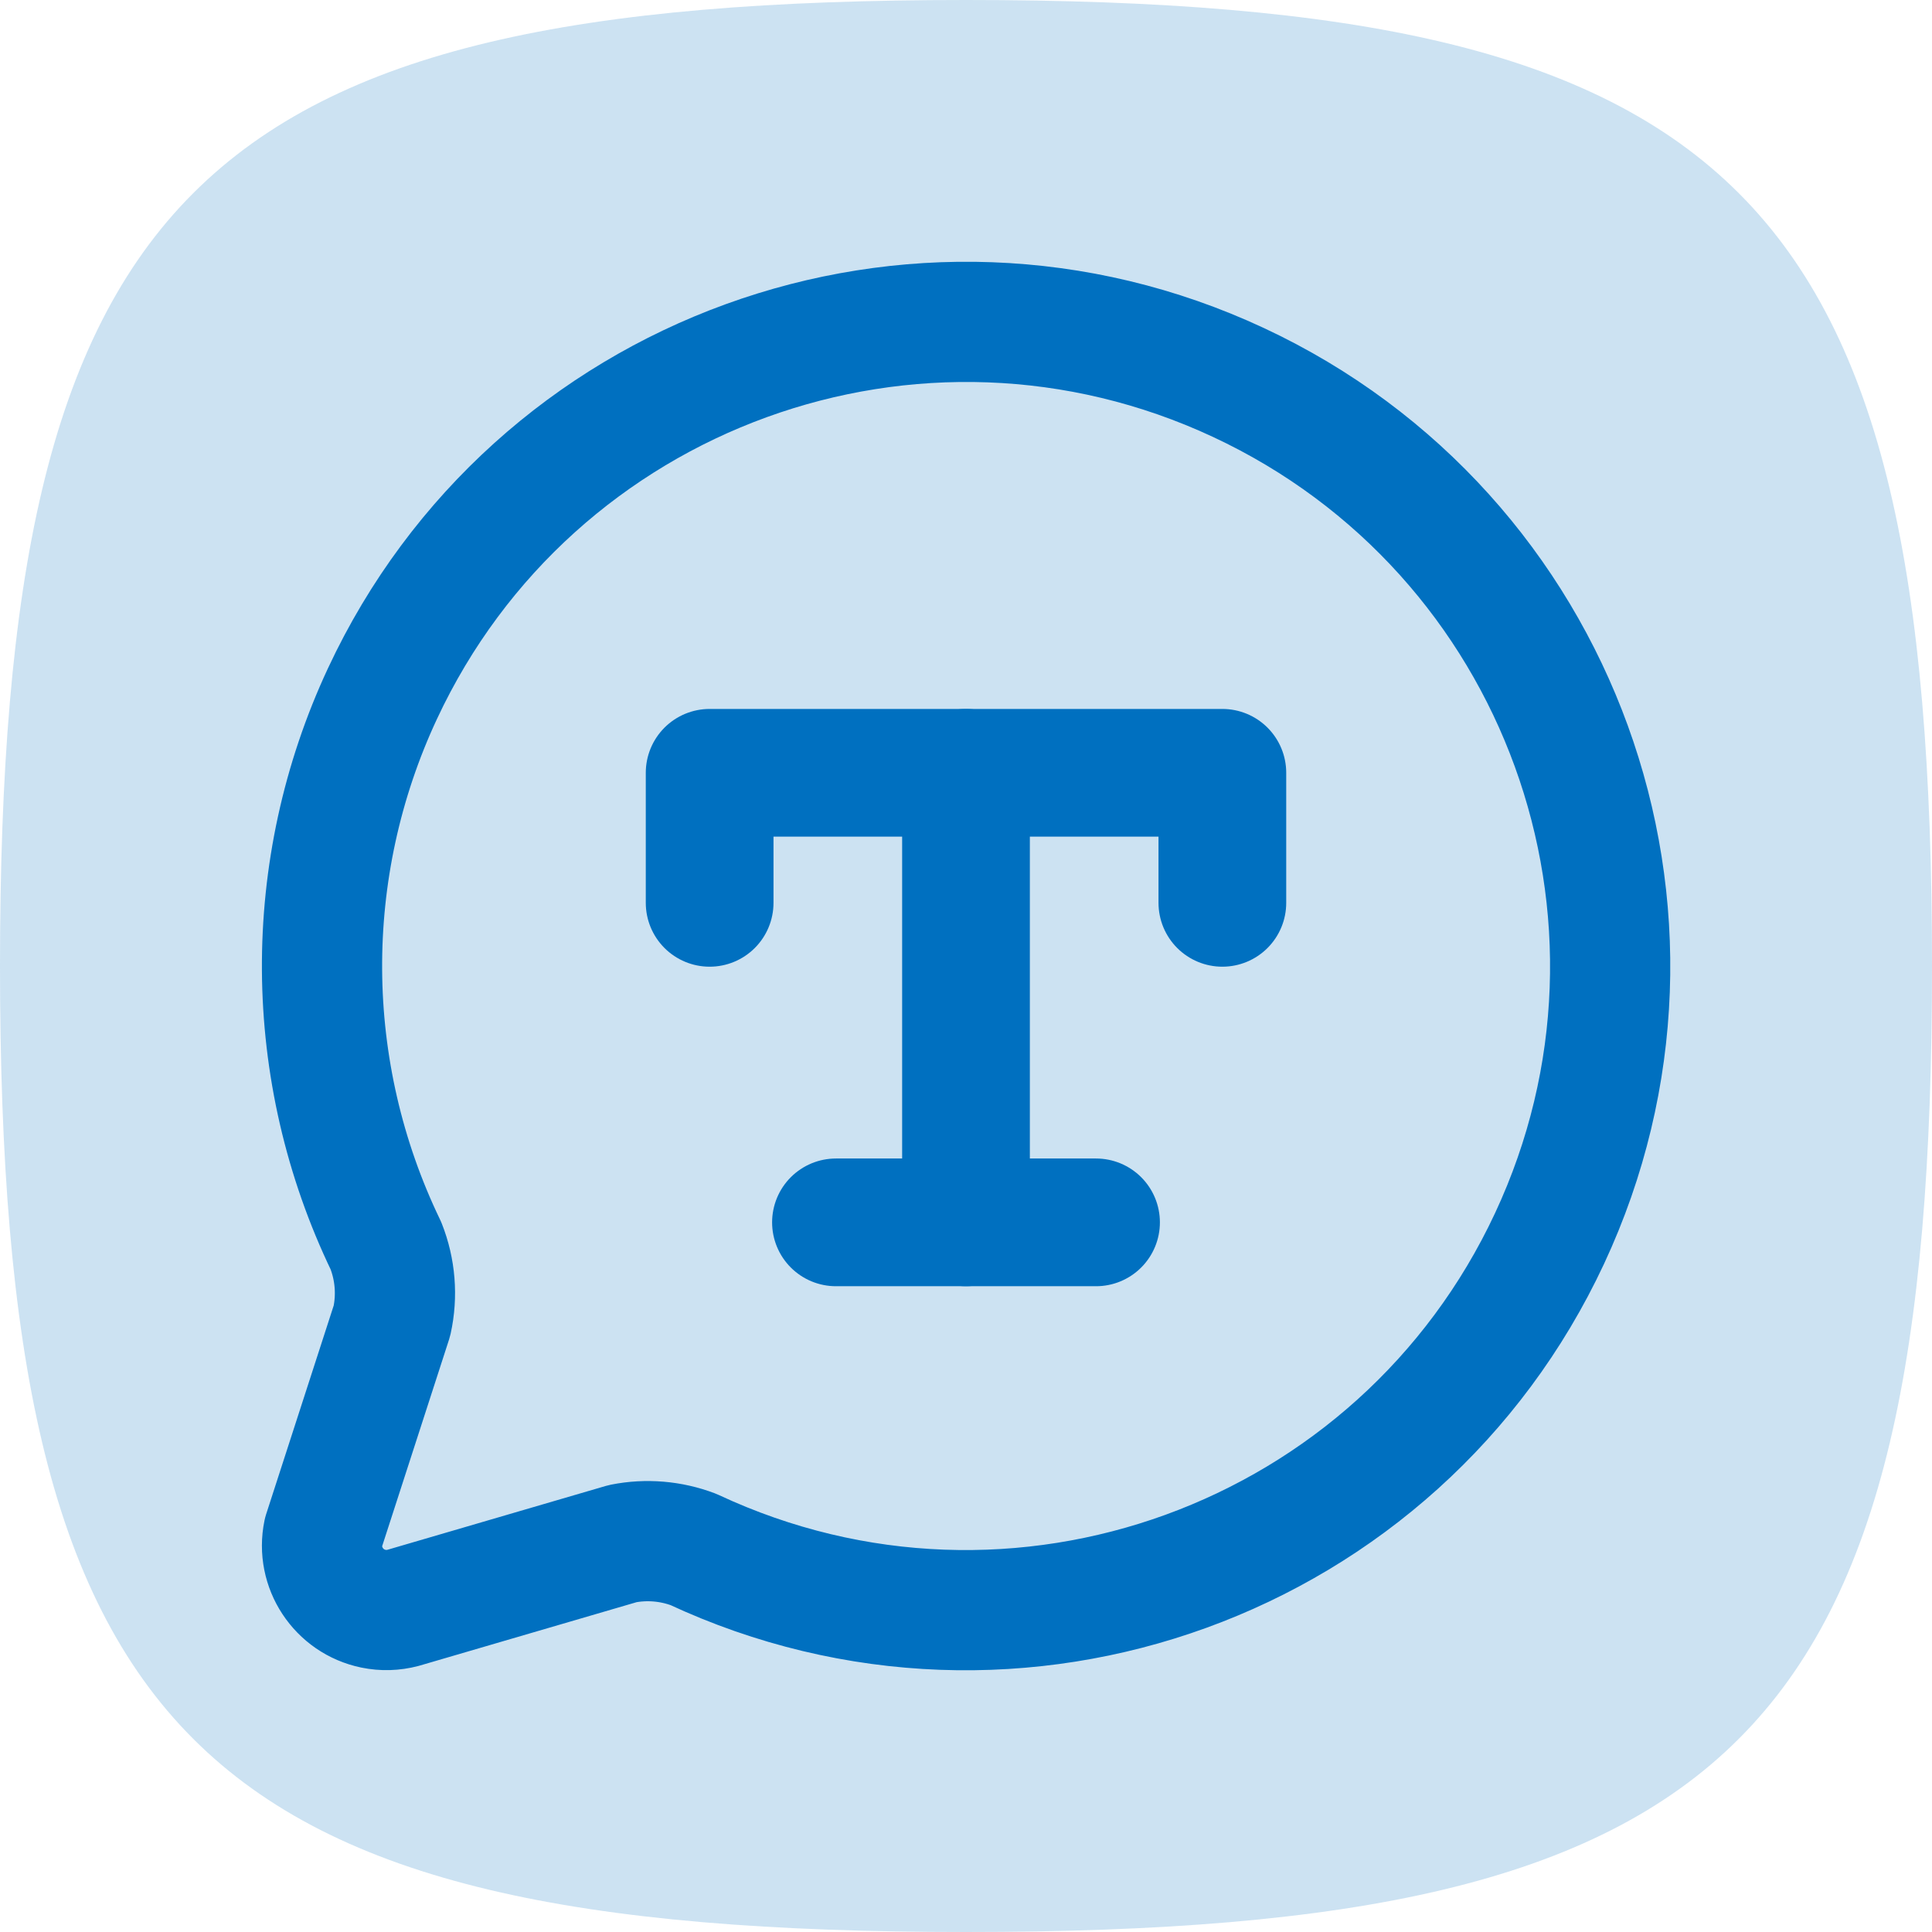
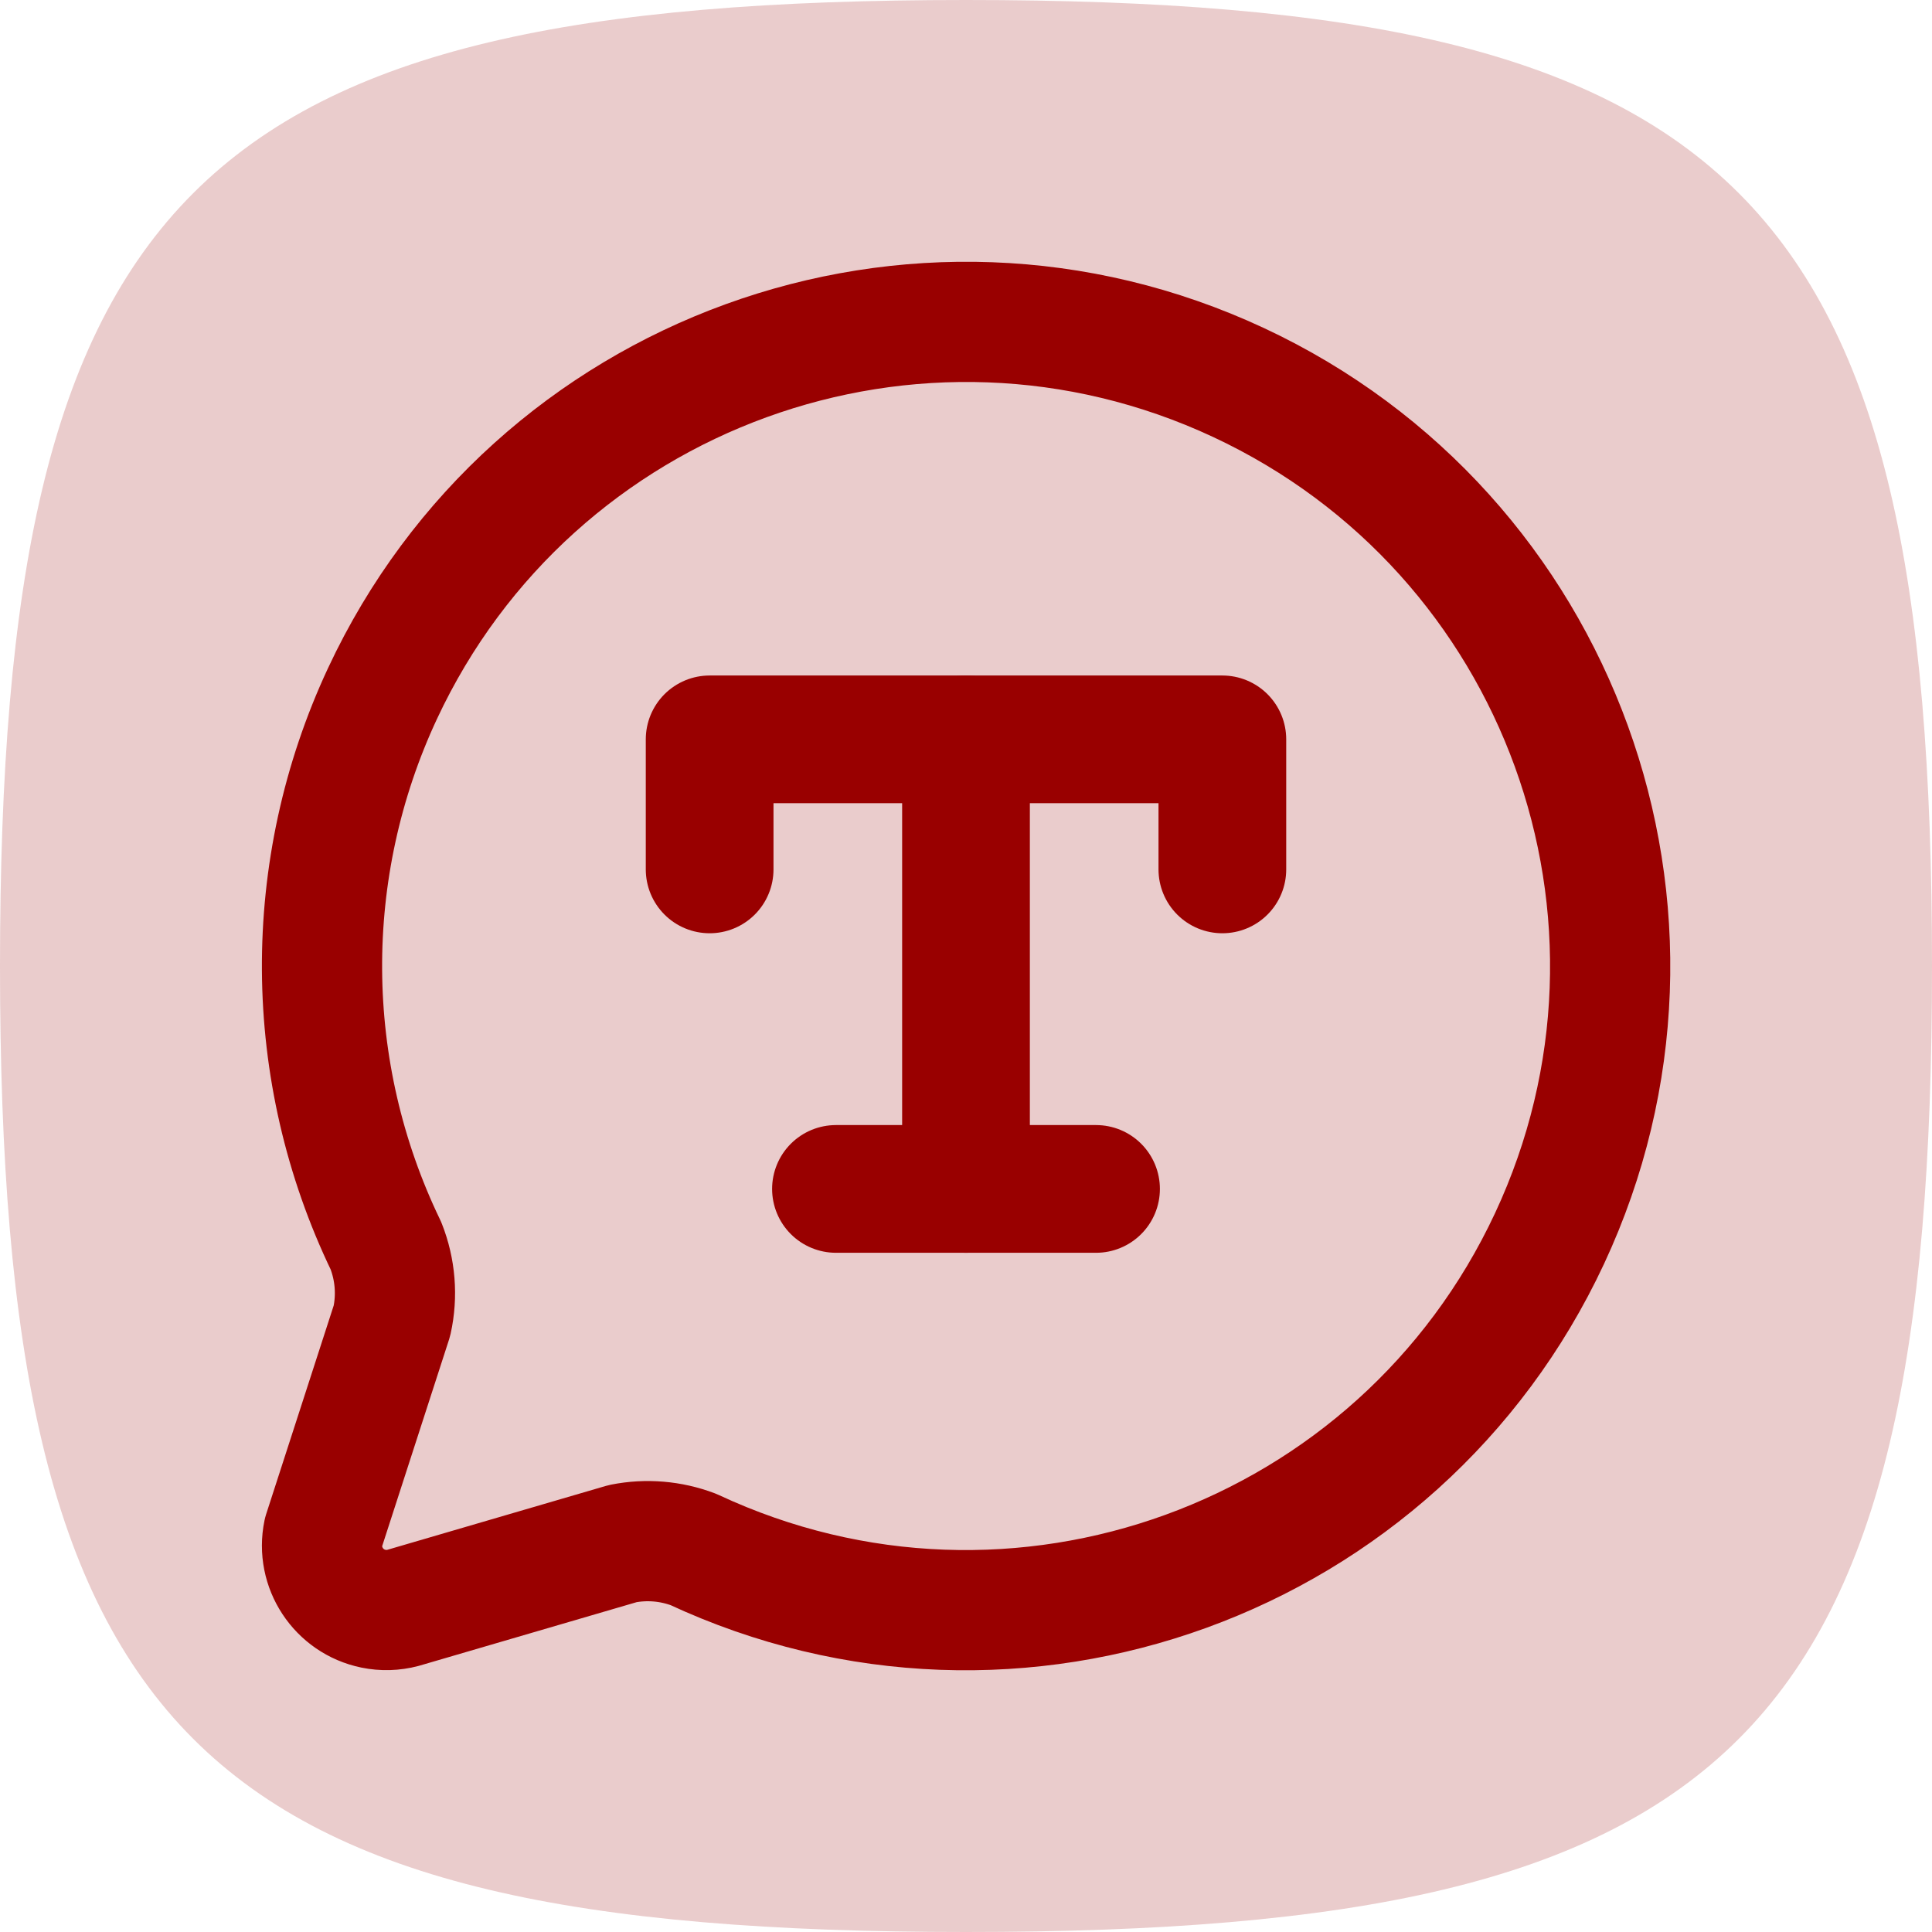
<svg xmlns="http://www.w3.org/2000/svg" width="520" height="520" xml:space="preserve" overflow="hidden">
  <defs>
    <clipPath id="clip0">
-       <rect x="1966" y="1627" width="520" height="520" />
+       <rect x="1992" y="250" width="520" height="520" />
    </clipPath>
  </defs>
-   <g clip-path="url(#clip0)" transform="translate(-1966 -1627)">
-     <path d="M1966 1887C1966 1679 2018 1627 2226 1627 2434 1627 2486 1679 2486 1887 2486 2095 2434 2147 2226 2147 2018 2147 1966 2095 1966 1887" fill="#0070C0" fill-rule="evenodd" fill-opacity="0.2" />
-     <path d="M2191 1956 2261 1956" stroke="#0070C0" stroke-width="34.375" stroke-linecap="round" stroke-linejoin="round" stroke-miterlimit="10" fill="none" fill-rule="evenodd" />
-     <path d="M2226 1835 2226 1956" stroke="#0070C0" stroke-width="34.375" stroke-linecap="round" stroke-linejoin="round" stroke-miterlimit="10" fill="none" fill-rule="evenodd" />
-     <path d="M2295 1870 2295 1835 2157 1835 2157 1870" stroke="#0070C0" stroke-width="34.375" stroke-linecap="round" stroke-linejoin="round" stroke-miterlimit="10" fill="none" fill-rule="evenodd" />
+   <g clip-path="url(#clip0)" transform="translate(-1992 -250)">
+     <path d="M1992 510C1992 302 2044 250 2252 250 2460 250 2512 302 2512 510 2512 718 2460 770 2252 770 2044 770 1992 718 1992 510" fill="#990000" fill-rule="evenodd" fill-opacity="0.2" />
+     <path d="M2217 570 2287 570" stroke="#990000" stroke-width="34.375" stroke-linecap="round" stroke-linejoin="round" stroke-miterlimit="10" fill="none" fill-rule="evenodd" />
+     <path d="M2252 449 2252 570" stroke="#990000" stroke-width="34.375" stroke-linecap="round" stroke-linejoin="round" stroke-miterlimit="10" fill="none" fill-rule="evenodd" />
+     <path d="M2321 484 2321 449 2183 449 2183 484" stroke="#990000" stroke-width="34.375" stroke-linecap="round" stroke-linejoin="round" stroke-miterlimit="10" fill="none" fill-rule="evenodd" />
    <g>
      <g>
        <g>
-           <path d="M51.861 283.261C54.41 289.69 54.977 296.734 53.491 303.489L35.031 360.516C33.102 369.893 39.14 379.057 48.517 380.987 51.144 381.526 53.862 381.449 56.455 380.761L115.613 363.463C121.987 362.199 128.588 362.75 134.663 365.057 221.4 405.564 324.551 368.085 365.057 281.348 405.564 194.612 368.085 91.46 281.348 50.954 194.612 10.447 91.46 47.925 50.954 134.663 28.931 181.82 29.265 236.376 51.861 283.261" stroke="#0070C0" stroke-width="32.356" stroke-linecap="round" stroke-linejoin="round" fill="none" transform="matrix(1 0 0 1 2018 1679)" />
+           <path d="M2095.86 585.261C2098.41 591.69 2098.98 598.735 2097.49 605.489L2079.03 662.516C2077.1 671.893 2083.14 681.058 2092.52 682.987 2095.14 683.526 2097.86 683.45 2100.45 682.761L2159.61 665.463C2165.99 664.199 2172.59 664.75 2178.66 667.057 2265.4 707.564 2368.55 670.086 2409.06 583.348 2449.56 496.612 2412.09 393.46 2325.35 352.954 2238.61 312.448 2135.46 349.925 2094.95 436.663 2072.93 483.82 2073.26 538.377 2095.86 585.261" stroke="#990000" stroke-width="32.356" stroke-linecap="round" stroke-linejoin="round" fill="none" />
        </g>
      </g>
    </g>
  </g>
</svg>
